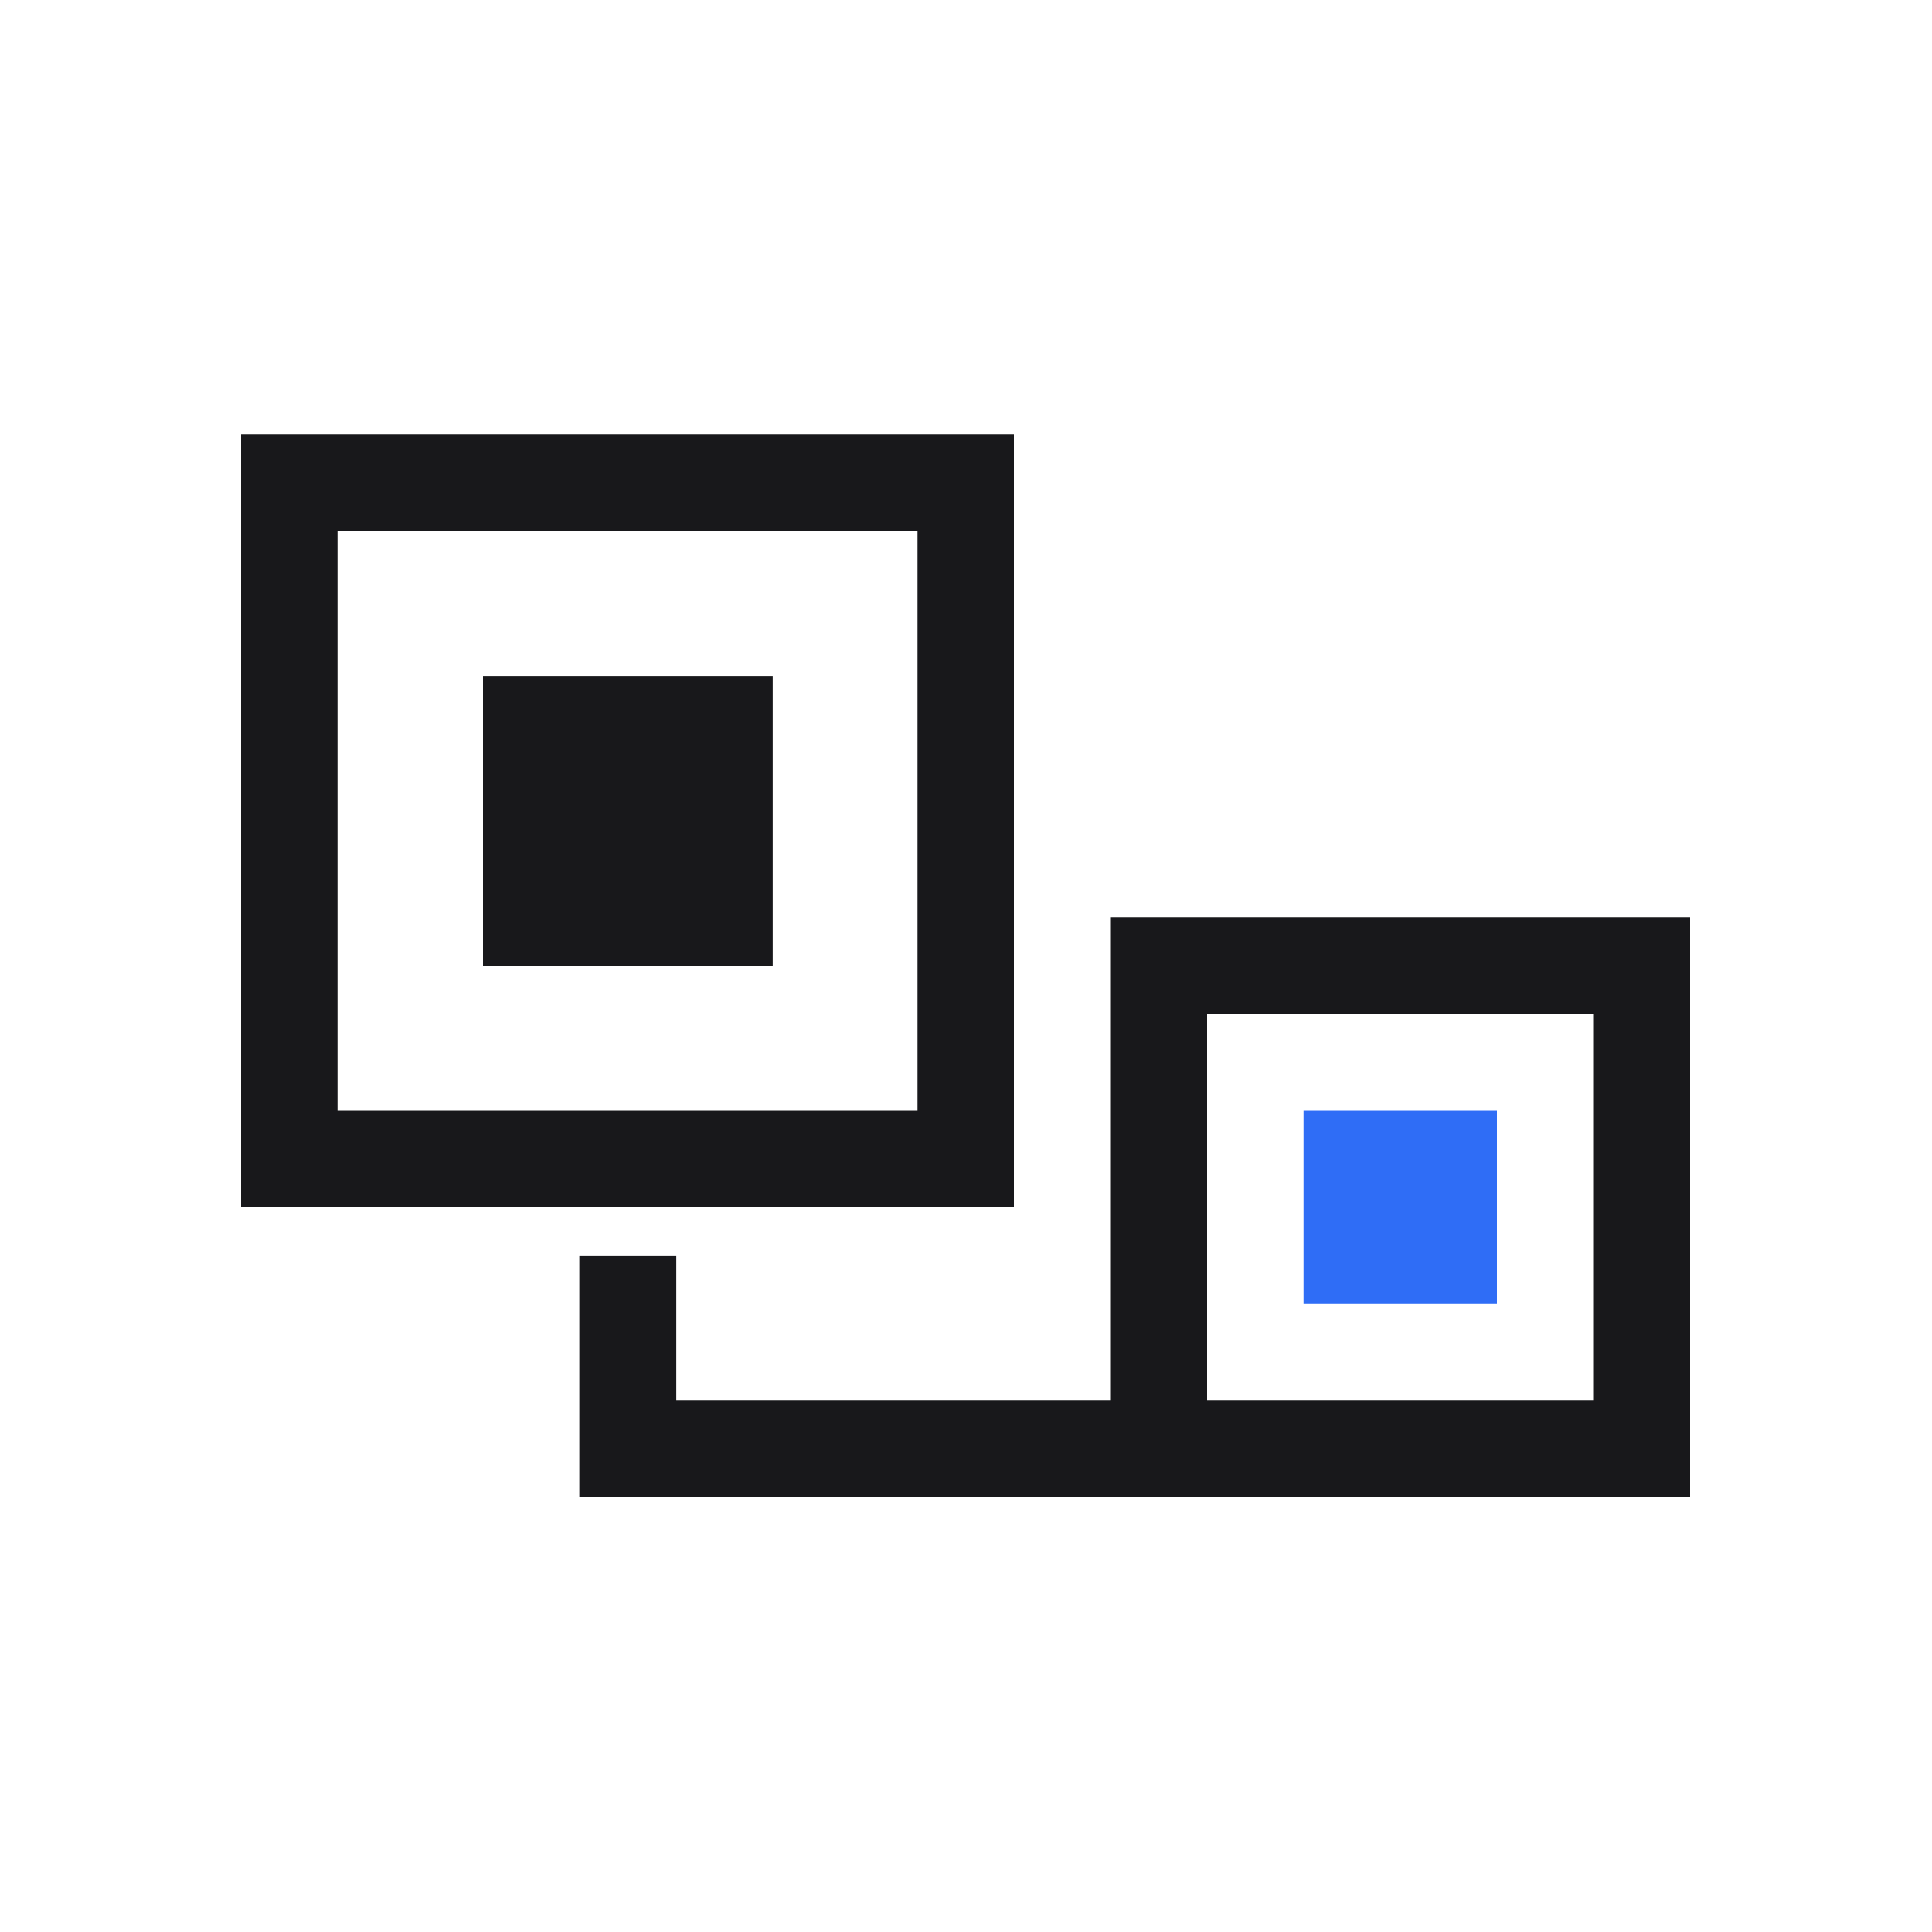
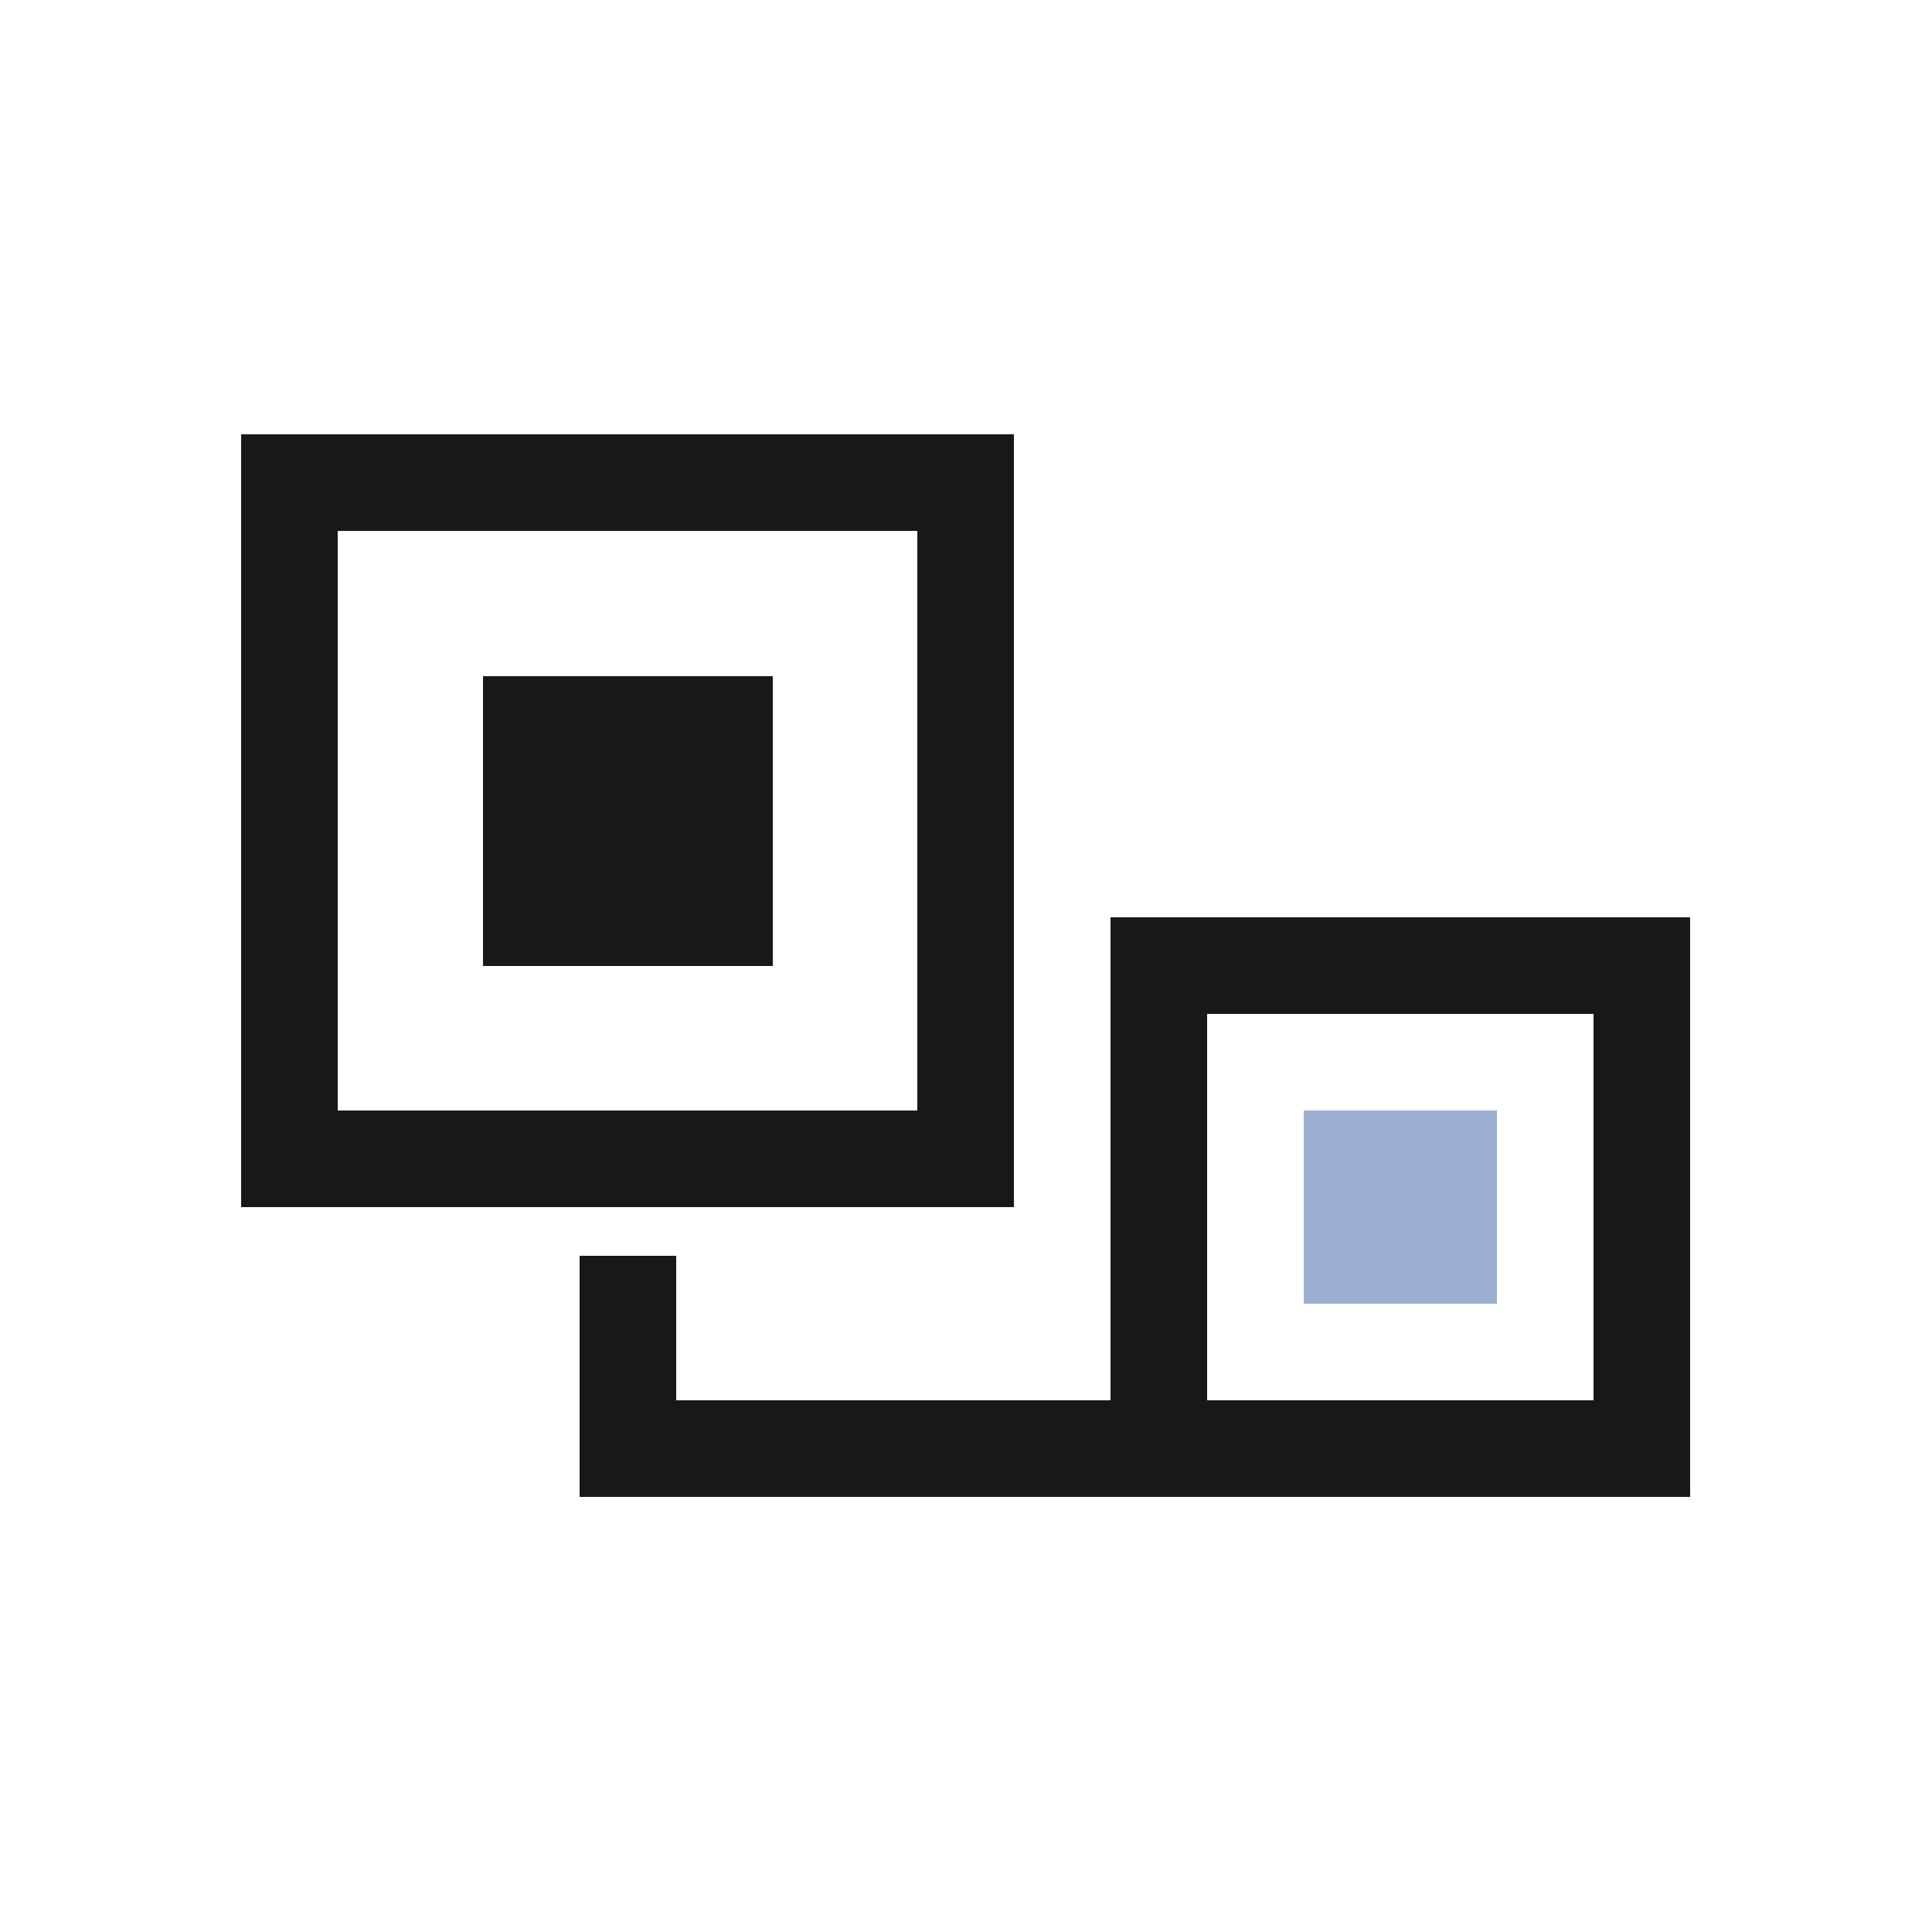
<svg xmlns="http://www.w3.org/2000/svg" viewBox="0 0 80 80" fill="none" shape-rendering="crispEdges">
  <style>@keyframes handover{0%,100%{transform:translateY(0)}50%{transform:translateY(-4px)}}.child{animation:handover 3s steps(2,end) infinite;transform-origin:center}@media(prefers-reduced-motion:reduce){.child{animation:none}}</style>
  <path d="M12 20h28v28H12z" stroke="#18181b" stroke-width="4" />
  <path d="M20 28h12v12H20zM24 52v10h22v-4H28v-6" fill="#18181b" />
  <g class="child">
    <path d="M48 40h20v20H48z" stroke="#18181b" stroke-width="4" />
-     <path d="M54 46h8v8h-8z" fill="#2f6df6" />
+     <path d="M54 46h8v8h-8z" fill="#9bafd2" />
  </g>
</svg>
